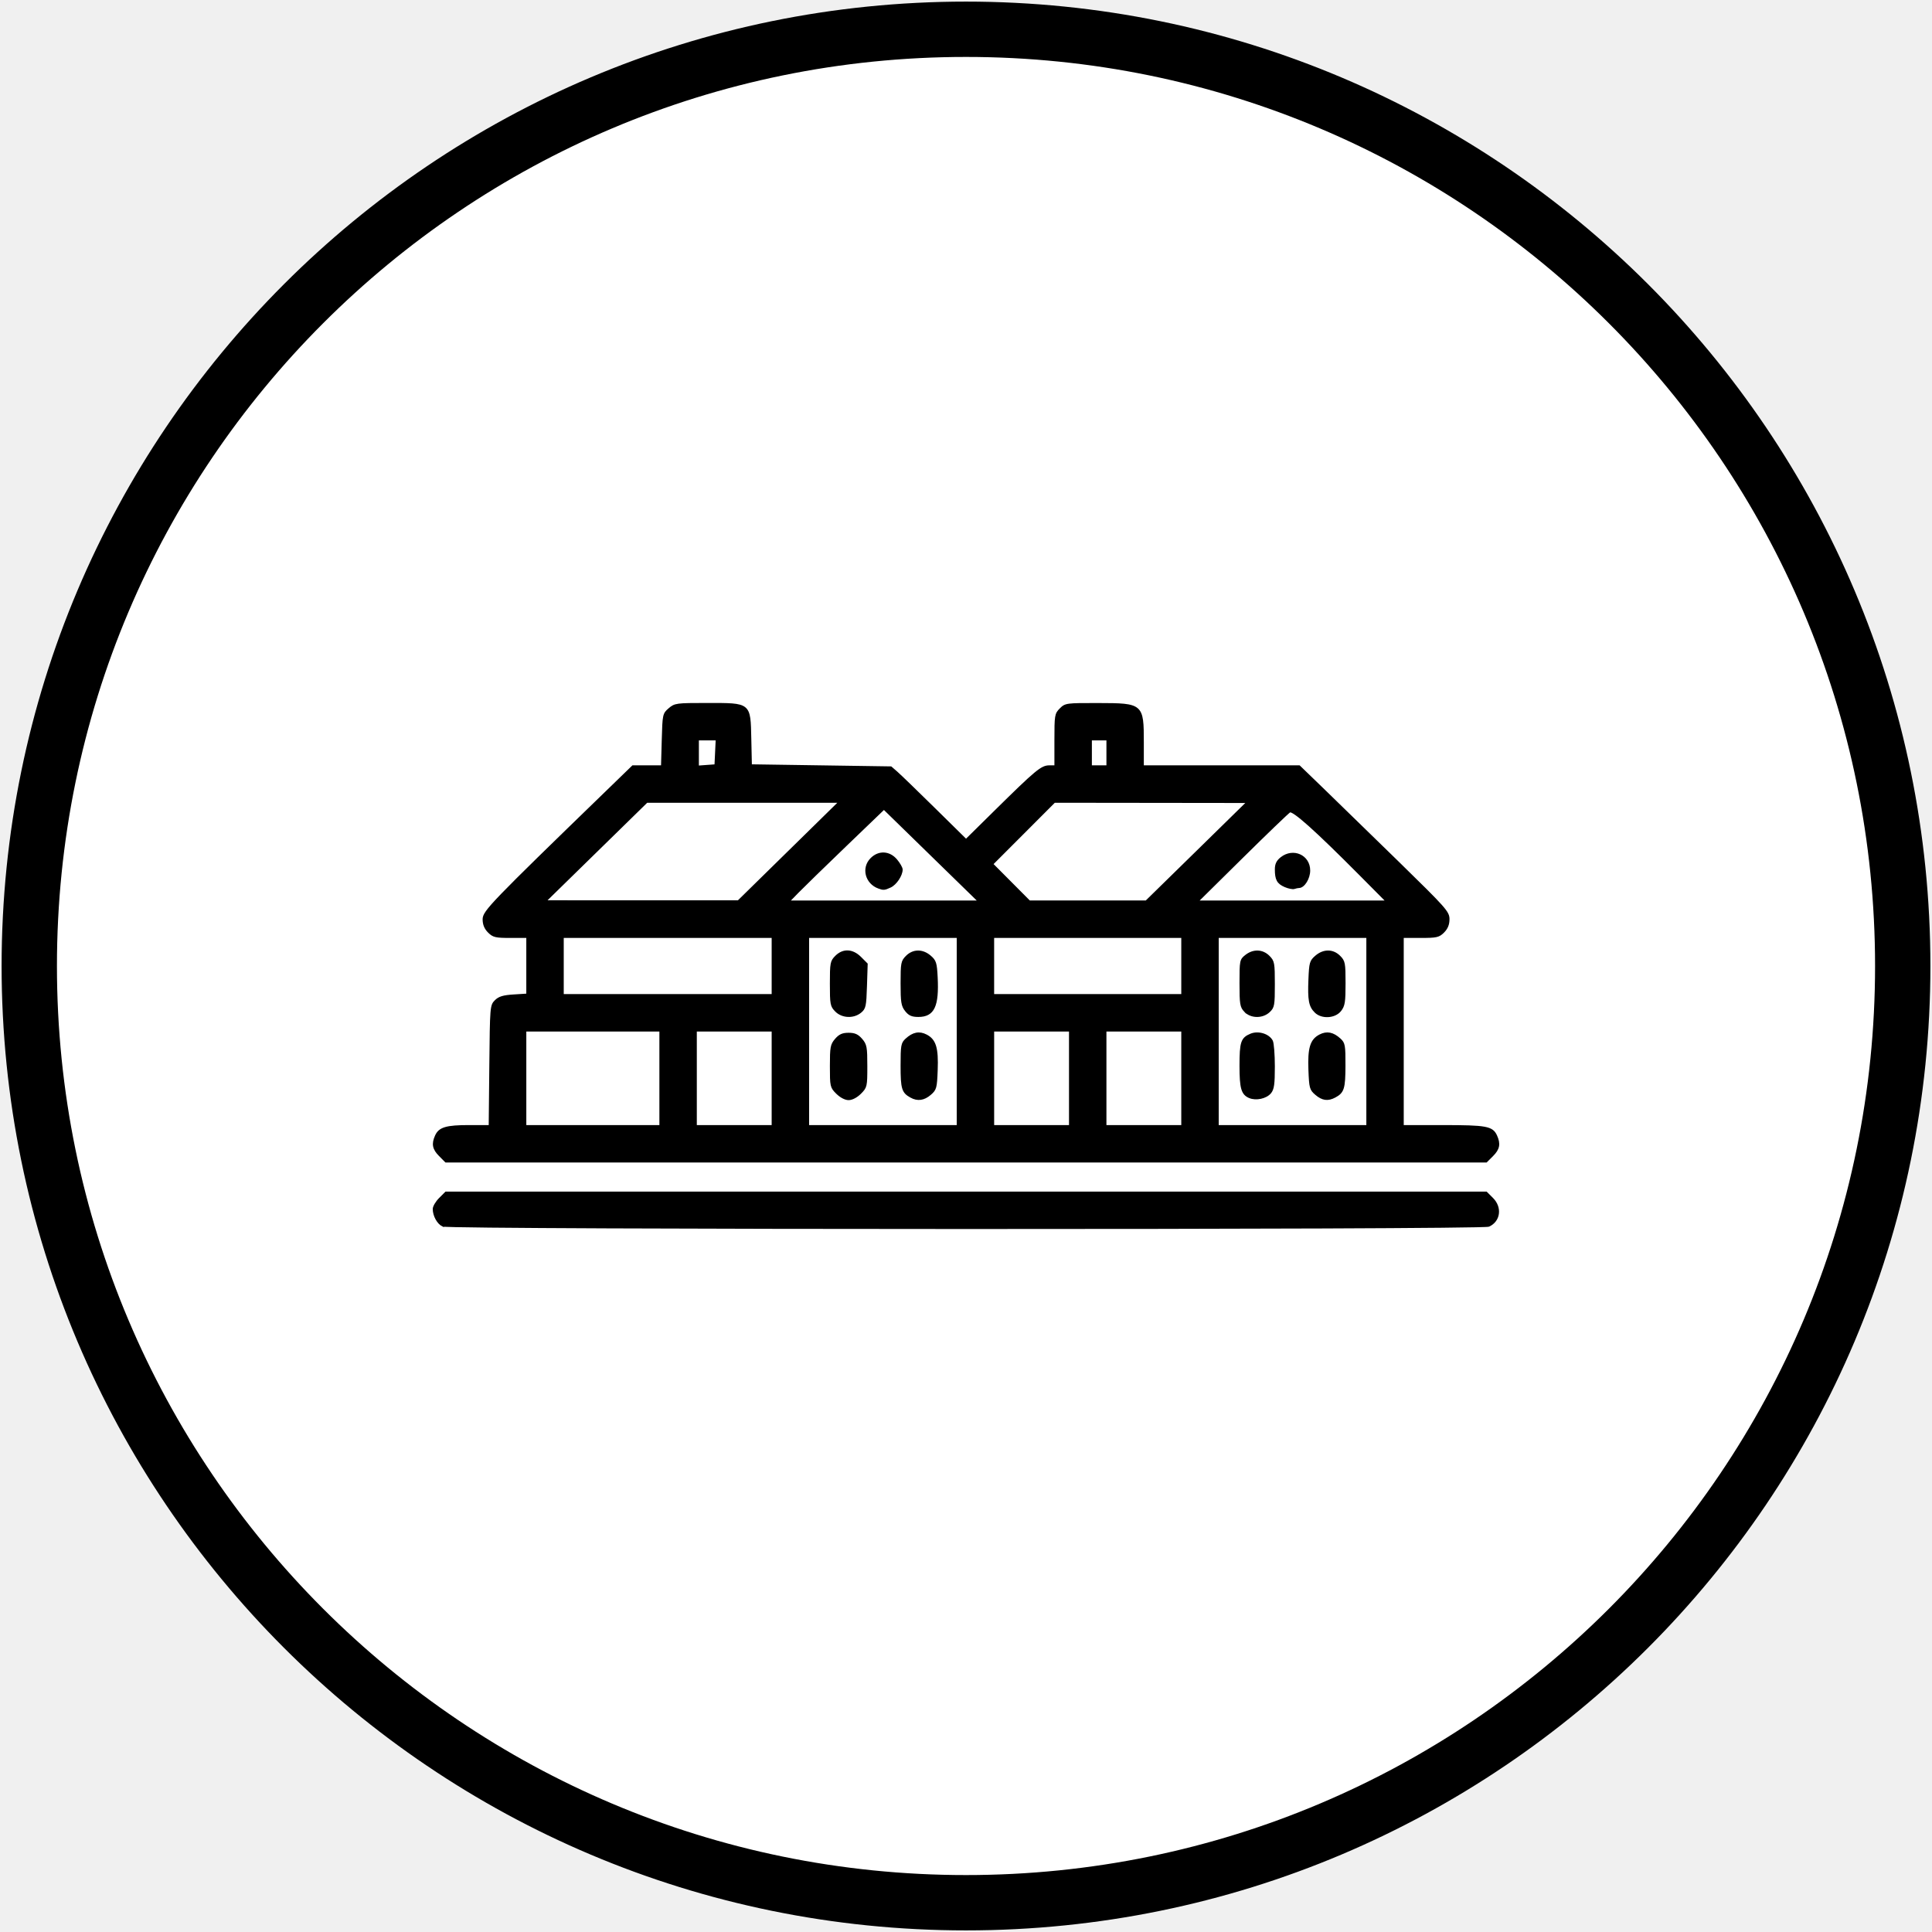
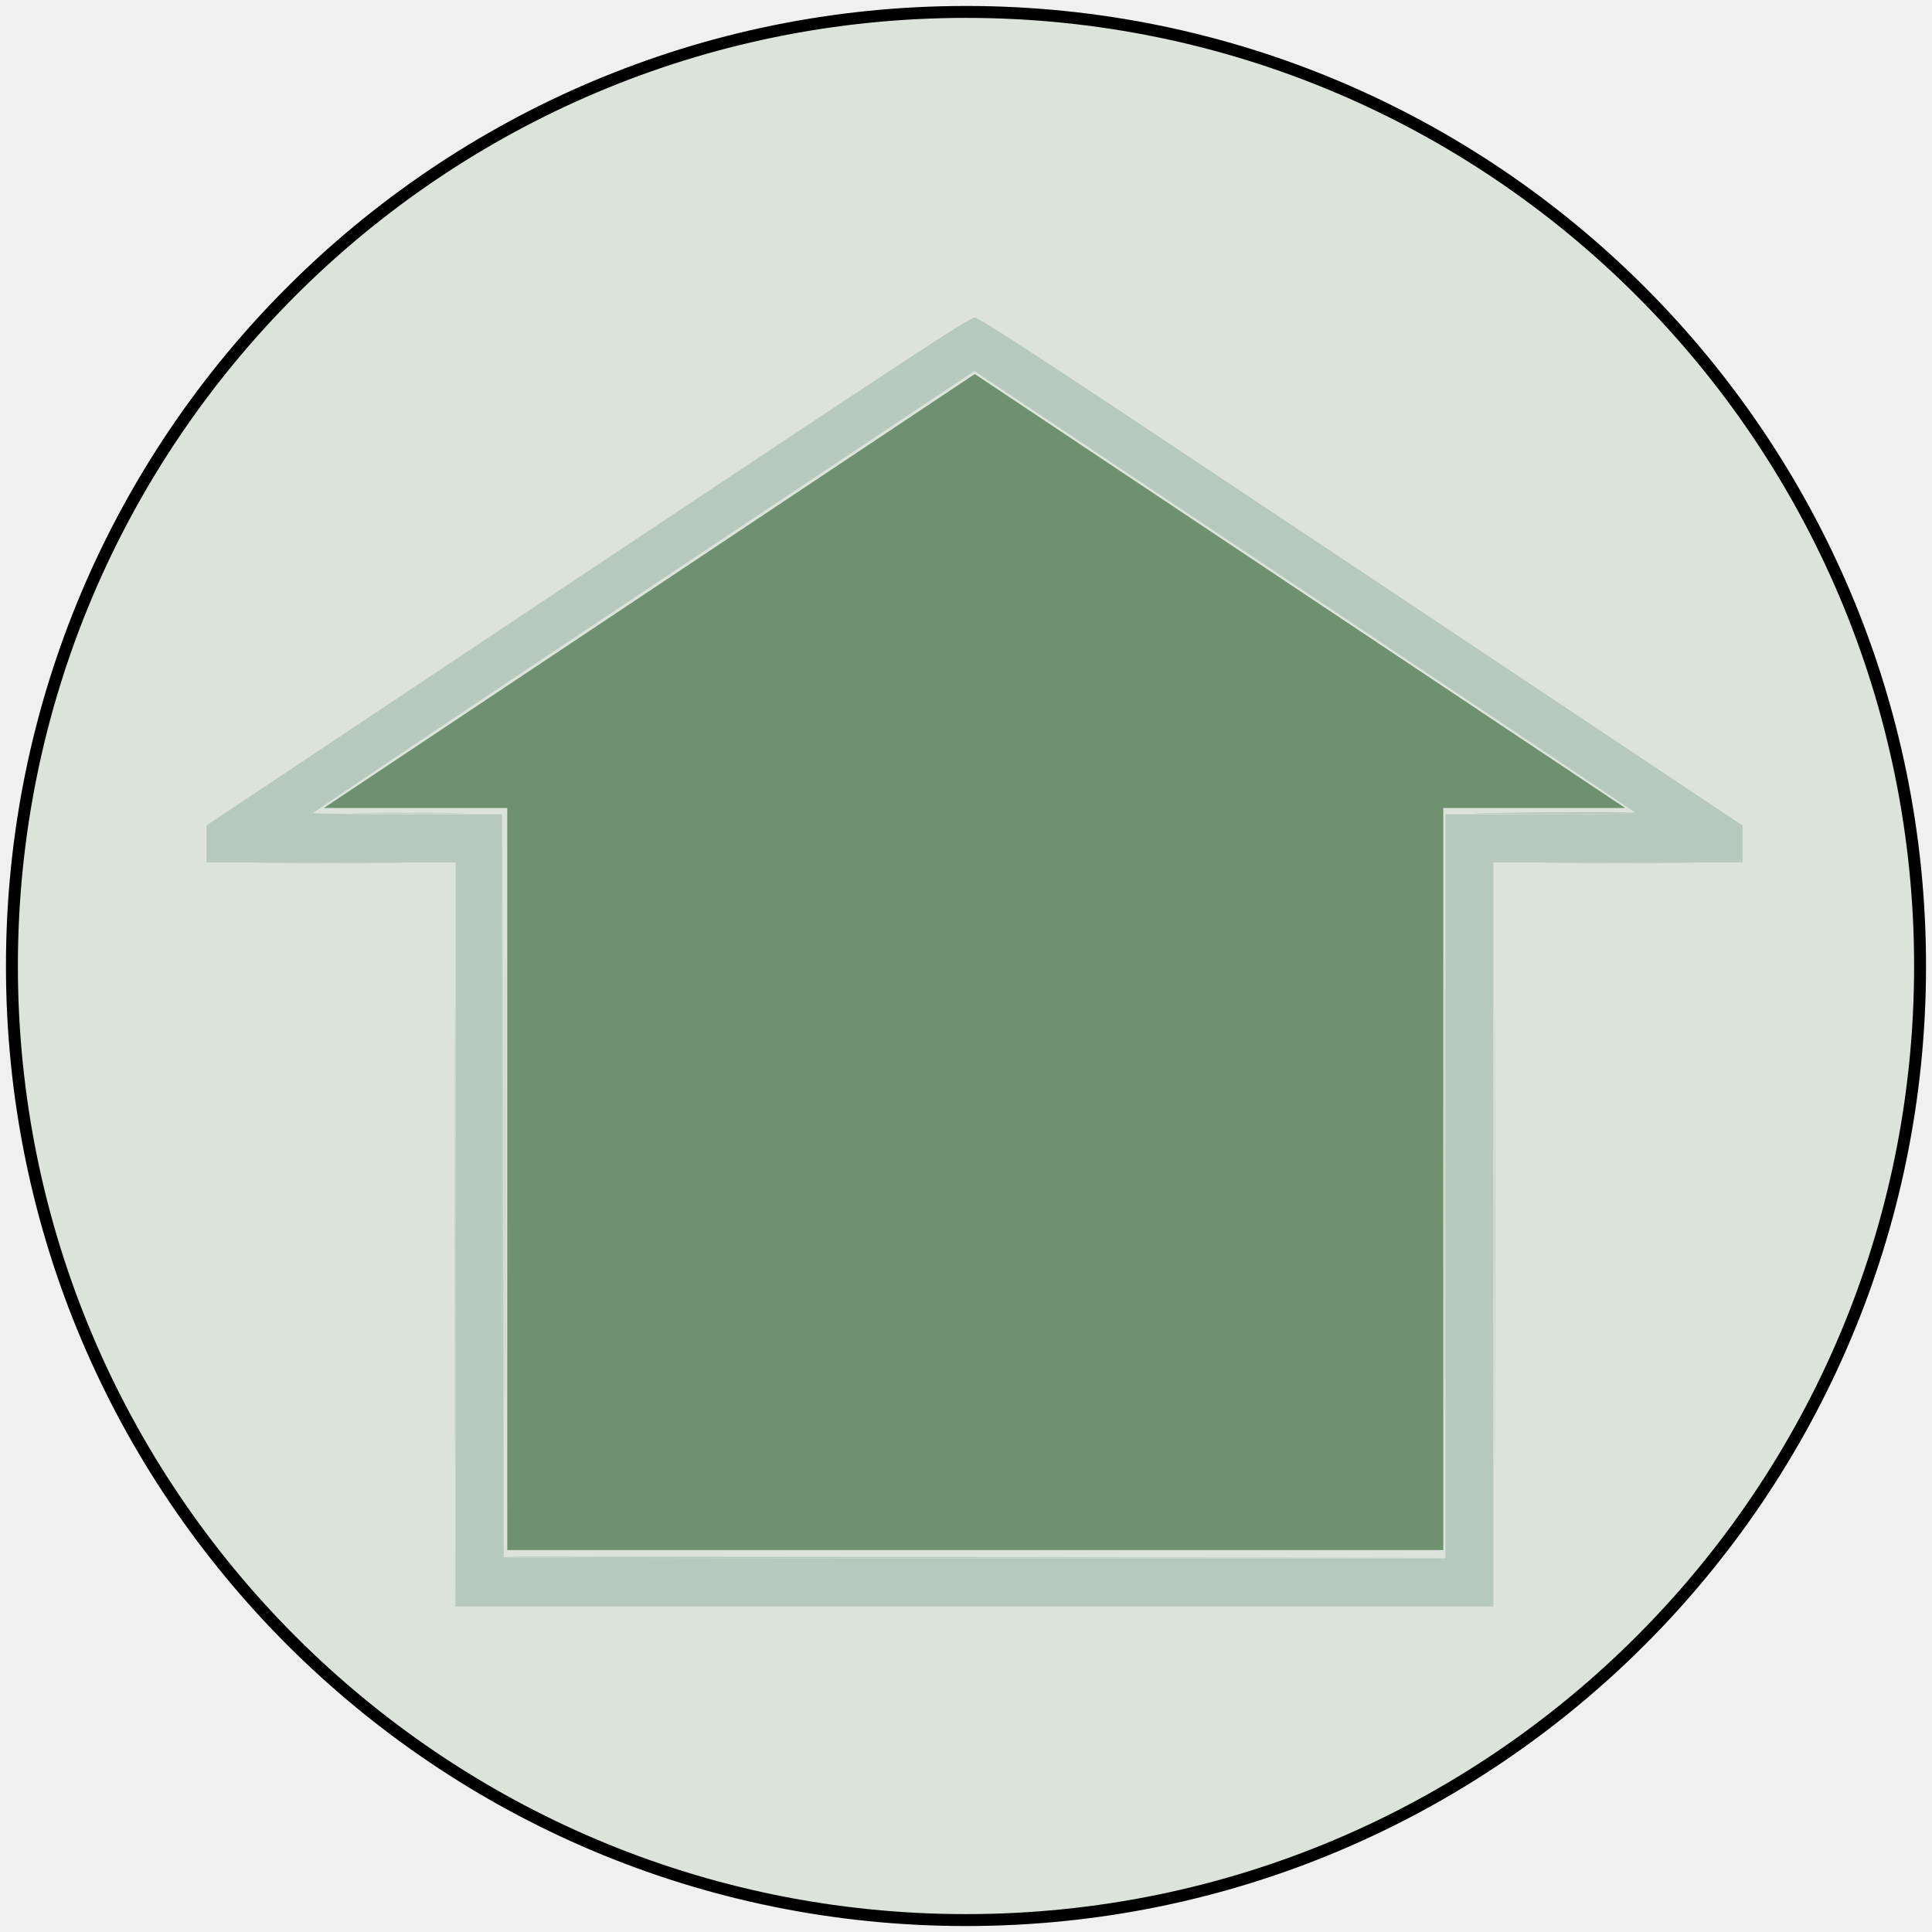
- <svg xmlns="http://www.w3.org/2000/svg" width="132" height="132" viewBox="0 0 132 132" version="1.1" id="svg1522">
+ <svg xmlns="http://www.w3.org/2000/svg" xmlns:xlink="http://www.w3.org/1999/xlink" width="162" height="162" viewBox="0 0 162 162" version="1.1" id="svg1522">
  <defs id="defs1519">
    <clipPath clipPathUnits="userSpaceOnUse" id="clipPath3924">
      <path style="fill:#ff482a;fill-opacity:0.704;fill-rule:evenodd;stroke:#ec2727;stroke-width:0;stroke-linecap:round;stroke-linejoin:round;stroke-opacity:1" id="path3926" d="m 656.216,603.542 c -11.52,19.953 -176.492,115.2 -199.532,115.2 -23.04,0 -188.012,-95.247 -199.532,-115.2 -11.52,-19.953 -11.52,-210.447 0,-230.4 11.52,-19.953 176.492,-115.2 199.532,-115.2 23.04,0 188.012,95.247 199.532,115.2 11.52,19.953 11.52,210.447 0,230.4 z" />
    </clipPath>
    <clipPath clipPathUnits="userSpaceOnUse" id="clipPath3924-3">
      <path style="fill:#ff482a;fill-opacity:0.704;fill-rule:evenodd;stroke:#ec2727;stroke-width:0;stroke-linecap:round;stroke-linejoin:round;stroke-opacity:1" id="path3926-6" d="m 656.216,603.542 c -11.52,19.953 -176.492,115.2 -199.532,115.2 -23.04,0 -188.012,-95.247 -199.532,-115.2 -11.52,-19.953 -11.52,-210.447 0,-230.4 11.52,-19.953 176.492,-115.2 199.532,-115.2 23.04,0 188.012,95.247 199.532,115.2 11.52,19.953 11.52,210.447 0,230.4 z" />
    </clipPath>
    <clipPath clipPathUnits="userSpaceOnUse" id="clipPath5817">
      <path id="path5819" style="fill:#7fff2a;stroke:none;stroke-width:5.932;stroke-linejoin:round" d="m 2083.642,1791.73 c -18.982,32.879 -290.82,189.824 -328.785,189.824 -37.965,0 -309.803,-156.946 -328.785,-189.824 -18.983,-32.879 -18.983,-346.77 0,-379.649 18.982,-32.879 290.82,-189.824 328.785,-189.824 37.965,0 309.803,156.946 328.785,189.824 18.983,32.879 18.983,346.77 0,379.649 z" />
    </clipPath>
    <clipPath clipPathUnits="userSpaceOnUse" id="clipPath5817-7">
      <path id="path5819-5" style="fill:#7fff2a;stroke:none;stroke-width:5.932;stroke-linejoin:round" d="m 2083.642,1791.73 c -18.982,32.879 -290.82,189.824 -328.785,189.824 -37.965,0 -309.803,-156.946 -328.785,-189.824 -18.983,-32.879 -18.983,-346.77 0,-379.649 18.982,-32.879 290.82,-189.824 328.785,-189.824 37.965,0 309.803,156.946 328.785,189.824 18.983,32.879 18.983,346.77 0,379.649 z" />
    </clipPath>
    <clipPath clipPathUnits="userSpaceOnUse" id="clipPath978">
      <path id="path980" style="fill:#7fff2a;stroke:none;stroke-width:5.932;stroke-linejoin:round" d="m 2078.081,1770.18 c -18.982,32.879 -290.82,189.824 -328.785,189.824 -37.965,0 -309.803,-156.946 -328.785,-189.824 -18.983,-32.879 -18.983,-346.77 0,-379.649 18.982,-32.879 290.82,-189.824 328.785,-189.824 37.965,0 309.803,156.946 328.785,189.824 18.983,32.879 18.983,346.77 0,379.649 z" />
    </clipPath>
    <clipPath clipPathUnits="userSpaceOnUse" id="clipPath1120">
      <path id="path1122" style="fill:#cccccc;stroke:none;stroke-width:2.292;stroke-linejoin:round" d="m 3171.195,1063.018 c -7.334,12.703 -112.358,73.339 -127.026,73.339 -14.668,0 -119.692,-60.636 -127.026,-73.339 -7.334,-12.703 -7.334,-133.975 0,-146.677 7.334,-12.703 112.358,-73.339 127.026,-73.339 14.668,0 119.692,60.636 127.026,73.339 7.334,12.703 7.334,133.975 0,146.677 z" />
    </clipPath>
    <clipPath clipPathUnits="userSpaceOnUse" id="clipPath6120">
      <path style="fill:#ffcc00;fill-opacity:0.648;fill-rule:evenodd;stroke:#5d5d5d;stroke-width:0;stroke-linecap:round;stroke-linejoin:round;stroke-miterlimit:4;stroke-dasharray:none;stroke-opacity:1;paint-order:normal" id="path6122" d="m 535.405,415.085 c -11.52,19.953 -176.492,115.2 -199.532,115.2 -23.04,0 -188.012,-95.247 -199.532,-115.2 -11.52,-19.953 -11.52,-210.447 0,-230.4 11.52,-19.953 176.492,-115.2 199.532,-115.2 23.04,0 188.012,95.247 199.532,115.2 11.52,19.953 11.52,210.447 0,230.4 z" />
    </clipPath>
    <clipPath clipPathUnits="userSpaceOnUse" id="clipPath6120-2">
      <path style="fill:#ffcc00;fill-opacity:0.648;fill-rule:evenodd;stroke:#5d5d5d;stroke-width:0;stroke-linecap:round;stroke-linejoin:round;stroke-miterlimit:4;stroke-dasharray:none;stroke-opacity:1;paint-order:normal" id="path6122-9" d="m 535.405,415.085 c -11.52,19.953 -176.492,115.2 -199.532,115.2 -23.04,0 -188.012,-95.247 -199.532,-115.2 -11.52,-19.953 -11.52,-210.447 0,-230.4 11.52,-19.953 176.492,-115.2 199.532,-115.2 23.04,0 188.012,95.247 199.532,115.2 11.52,19.953 11.52,210.447 0,230.4 z" />
    </clipPath>
+     <linearGradient xlink:href="#linearGradient21098" id="linearGradient21100" x1="1810.013" y1="898.26" x2="1970.913" y2="898.26" gradientUnits="userSpaceOnUse" />
+     <linearGradient id="linearGradient21098">
+       <stop style="stop-color:#000000;stop-opacity:1;" offset="0" id="stop21096" />
+     </linearGradient>
  </defs>
  <g id="layer1">
-     <g id="g441" transform="translate(-221.7025)">
+     <g id="g441" transform="translate(-220.7025,1.000003)">
      <g id="g2104" />
-       <circle style="fill:#ffffff;fill-opacity:1;fill-rule:evenodd;stroke:#000000;stroke-width:3.78;stroke-linecap:round;stroke-linejoin:round" id="path1202" cx="287.703" cy="66" r="64" />
-       <path id="path53" style="fill:#000000;stroke:#000000;stroke-width:0.142" d="m 251.96,83.734 c -0.334,-0.162 -0.62,-0.683 -0.62,-1.13 0,-0.159 0.187,-0.475 0.415,-0.704 l 0.415,-0.415 h 35.538 35.538 l 0.415,0.415 c 0.607,0.607 0.486,1.508 -0.246,1.842 -0.472,0.215 -71.01,0.207 -71.455,-0.009 z m -0.205,-4.795 c -0.444,-0.444 -0.51,-0.785 -0.258,-1.338 0.238,-0.523 0.712,-0.662 2.258,-0.662 h 1.408 l 0.042,-4.116 c 0.041,-4.041 0.048,-4.122 0.358,-4.433 0.245,-0.245 0.525,-0.33 1.243,-0.375 l 0.926,-0.059 v -1.972 -1.972 h -1.143 c -1.024,0 -1.179,-0.036 -1.492,-0.349 -0.239,-0.239 -0.349,-0.507 -0.349,-0.854 0,-0.53 0.533,-1.083 8.399,-8.708 l 1.793,-1.739 h 0.998 0.998 l 0.05,-1.788 c 0.049,-1.756 0.057,-1.794 0.449,-2.131 0.384,-0.33 0.479,-0.343 2.573,-0.343 2.968,0 2.901,-0.054 2.955,2.387 l 0.04,1.804 4.783,0.071 4.783,0.071 0.402,0.35 c 0.221,0.193 1.377,1.311 2.568,2.484 l 2.166,2.134 2.024,-1.996 c 2.762,-2.724 3.146,-3.043 3.659,-3.043 h 0.426 v -1.782 c 0,-1.703 0.015,-1.798 0.349,-2.131 0.341,-0.341 0.397,-0.349 2.593,-0.344 2.995,0.006 3.025,0.032 3.025,2.614 v 1.643 h 5.344 5.344 l 1.653,1.597 c 0.909,0.878 3.203,3.112 5.098,4.964 3.238,3.165 3.445,3.398 3.445,3.879 0,0.354 -0.108,0.619 -0.349,0.861 -0.316,0.316 -0.463,0.349 -1.563,0.349 h -1.214 v 6.464 6.464 h 2.764 c 2.941,0 3.346,0.074 3.614,0.662 0.252,0.553 0.187,0.894 -0.258,1.338 l -0.415,0.415 h -35.538 -35.538 z m 15.07,-5.267 v -3.267 h -4.617 -4.617 v 3.267 3.267 h 4.617 4.617 z m 7.671,0 v -3.267 h -2.628 -2.628 v 3.267 3.267 h 2.628 2.628 z m 12.644,-3.196 v -6.464 h -5.114 -5.114 v 6.464 6.464 h 5.114 5.114 z m -8.251,4.202 c -0.404,-0.404 -0.415,-0.455 -0.415,-1.839 0,-1.293 0.031,-1.46 0.337,-1.815 0.256,-0.298 0.464,-0.391 0.871,-0.391 0.407,0 0.614,0.093 0.871,0.391 0.306,0.356 0.337,0.522 0.337,1.815 0,1.384 -0.012,1.435 -0.415,1.839 -0.25,0.25 -0.565,0.415 -0.792,0.415 -0.227,0 -0.542,-0.165 -0.792,-0.415 z m 5.054,0.251 c -0.565,-0.309 -0.639,-0.554 -0.639,-2.111 0,-1.385 0.026,-1.535 0.32,-1.803 0.469,-0.43 0.886,-0.512 1.358,-0.268 0.608,0.314 0.774,0.863 0.716,2.364 -0.047,1.217 -0.075,1.319 -0.449,1.641 -0.429,0.369 -0.853,0.427 -1.306,0.179 z m -5.121,-5.867 c -0.326,-0.326 -0.349,-0.445 -0.349,-1.853 0,-1.408 0.022,-1.527 0.349,-1.853 0.493,-0.493 1.121,-0.464 1.664,0.08 l 0.428,0.428 -0.048,1.503 c -0.044,1.378 -0.076,1.525 -0.384,1.774 -0.478,0.387 -1.231,0.352 -1.66,-0.077 z m 4.776,-0.026 c -0.255,-0.324 -0.294,-0.572 -0.294,-1.853 0,-1.381 0.023,-1.502 0.349,-1.828 0.45,-0.45 1.076,-0.454 1.593,-0.009 0.355,0.306 0.401,0.448 0.45,1.422 0.1,1.975 -0.215,2.642 -1.245,2.642 -0.434,0 -0.624,-0.083 -0.852,-0.374 z m 11.213,4.636 v -3.267 h -2.628 -2.628 v 3.267 3.267 h 2.628 2.628 z m 7.671,0 v -3.267 h -2.628 -2.628 v 3.267 3.267 h 2.628 2.628 z m 12.644,-3.196 v -6.464 h -5.114 -5.114 v 6.464 6.464 h 5.114 5.114 z m -8.053,4.479 c -0.499,-0.21 -0.613,-0.608 -0.613,-2.135 0,-1.612 0.086,-1.872 0.705,-2.129 0.505,-0.209 1.2,0.002 1.431,0.434 0.075,0.14 0.137,0.924 0.137,1.741 0,1.206 -0.047,1.542 -0.249,1.785 -0.288,0.347 -0.964,0.493 -1.411,0.305 z m 4.545,-0.205 c -0.374,-0.321 -0.402,-0.424 -0.449,-1.641 -0.058,-1.501 0.109,-2.049 0.716,-2.364 0.472,-0.244 0.889,-0.161 1.358,0.268 0.294,0.269 0.319,0.415 0.315,1.795 -0.005,1.561 -0.083,1.81 -0.661,2.118 -0.472,0.251 -0.841,0.2 -1.28,-0.177 z m -4.849,-5.669 c -0.279,-0.297 -0.309,-0.482 -0.309,-1.908 0,-1.536 0.01,-1.587 0.374,-1.873 0.507,-0.399 1.119,-0.377 1.55,0.054 0.327,0.327 0.349,0.443 0.349,1.893 0,1.431 -0.024,1.567 -0.329,1.853 -0.451,0.423 -1.228,0.414 -1.635,-0.02 z m 4.809,0.048 c -0.39,-0.39 -0.467,-0.806 -0.409,-2.215 0.047,-1.134 0.079,-1.247 0.449,-1.566 0.521,-0.448 1.145,-0.446 1.597,0.006 0.326,0.326 0.349,0.447 0.349,1.828 0,1.281 -0.039,1.529 -0.294,1.853 -0.374,0.475 -1.26,0.525 -1.691,0.094 z m -37.082,-3.129 v -1.989 h -7.174 -7.174 v 1.989 1.989 h 7.174 7.174 z m 27.986,0 v -1.989 h -6.464 -6.464 v 1.989 1.989 h 6.464 6.464 z m -26.864,-7.821 3.466,-3.402 h -6.596 -6.596 l -3.477,3.402 -3.477,3.402 6.606,5e-4 6.606,5e-4 3.466,-3.402 z m 9.734,0.24 -3.256,-3.177 -2.628,2.526 c -1.445,1.389 -2.913,2.819 -3.262,3.177 l -0.633,0.651 h 6.518 6.518 z m -3.611,2.224 c -0.865,-0.316 -1.128,-1.342 -0.504,-1.966 0.513,-0.513 1.223,-0.476 1.699,0.088 0.202,0.24 0.368,0.531 0.368,0.646 0,0.389 -0.403,0.991 -0.777,1.162 -0.401,0.183 -0.461,0.188 -0.785,0.069 z m 21.746,-2.449 3.47,-3.402 -6.608,-0.008 -6.608,-0.008 -2.127,2.13 -2.127,2.13 1.273,1.279 1.273,1.279 h 3.991 3.991 z m 11.139,1.545 c -3.038,-3.057 -4.575,-4.431 -4.811,-4.298 -0.114,0.064 -1.582,1.475 -3.263,3.136 l -3.056,3.019 h 6.487 6.487 z m -5.126,0.802 c -0.494,-0.215 -0.625,-0.456 -0.625,-1.148 0,-0.344 0.103,-0.556 0.374,-0.77 0.809,-0.636 1.899,-0.147 1.899,0.852 0,0.534 -0.368,1.126 -0.699,1.126 -0.072,0 -0.216,0.03 -0.32,0.066 -0.104,0.036 -0.387,-0.021 -0.63,-0.126 z m -38.869,-9.138 0.042,-0.888 h -0.646 -0.646 v 0.932 0.932 l 0.604,-0.044 0.604,-0.044 z m 26.737,0.035 v -0.923 h -0.568 -0.568 v 0.923 0.923 h 0.568 0.568 z" />
+       <g id="g21112" transform="translate(-1588.761,-818.2598)">
+         <circle style="fill:#dbe3db;fill-opacity:1;stroke:url(#linearGradient21100);stroke-width:1;stroke-miterlimit:4;stroke-dasharray:none;stroke-opacity:1" id="path5348" cx="1890.463" cy="898.26" r="80" />
+         <g id="g21022" transform="translate(181.9573,183.9654)">
+           <g id="g10487" transform="translate(-174.126,-147.2906)" style="fill:#b7c8be;fill-opacity:1.0">
+             <path style="fill:#b7c8be;fill-opacity:1.0;stroke-width:0.144" d="m 1843.943,879.988 c 0,-17.158 0.017,-24.177 0.037,-15.598 0.021,8.579 0.021,22.617 0,31.196 -0.02,8.579 -0.037,1.56 -0.037,-15.598 z m 78.818,-0.072 c 0,-17.197 0.017,-24.211 0.037,-15.586 0.021,8.625 0.021,22.695 0,31.268 -0.021,8.573 -0.037,1.516 -0.037,-15.682 z" id="path10499" />
+             <path style="fill:#b7c8be;fill-opacity:1.0;stroke-width:0.144" d="m 1824.096,852.935 c 2.873,-0.022 7.574,-0.022 10.447,0 2.873,0.022 0.522,0.04 -5.223,0.04 -5.746,0 -8.096,-0.018 -5.223,-0.04 z m 108.069,0 c 2.873,-0.022 7.574,-0.022 10.447,0 2.873,0.022 0.522,0.04 -5.223,0.04 -5.746,0 -8.096,-0.018 -5.223,-0.04 z" id="path10497" />
+             <path style="fill:#b7c8be;fill-opacity:1.0;stroke-width:0.144" d="m 1831.959,848.756 c 2.205,-0.022 5.771,-0.022 7.925,4e-5 2.154,0.022 0.35,0.041 -4.009,0.041 -4.359,-2e-5 -6.121,-0.018 -3.916,-0.041 z m 93.758,0.004 c 7.242,-0.1 12.968,-0.102 12.968,-0.004 -10e-5,0.059 -3.55,0.093 -7.889,0.075 -4.339,-0.018 -6.625,-0.05 -5.079,-0.072 z" id="path10495" />
+             <path style="fill:#b7c8be;fill-opacity:1.0;stroke-width:0.144" d="m 1926.94,884.167 c 0,-17.158 0.017,-24.177 0.037,-15.598 0.021,8.579 0.021,22.617 0,31.196 -0.021,8.579 -0.037,1.56 -0.037,-15.598 z" id="path10493" />
+             <path style="fill:#b7c8be;fill-opacity:1.0;stroke-width:0.144" d="m 1839.764,884.095 c 0,-17.197 0.017,-24.211 0.037,-15.586 0.021,8.625 0.021,22.695 0,31.268 -0.021,8.573 -0.037,1.516 -0.037,-15.682 z m 4.03,26.981 c -0.038,-0.099 -0.052,-14.153 -0.031,-31.232 l 0.037,-31.052 0.036,31.16 0.036,31.16 39.517,0.036 39.517,0.036 -39.522,0.036 c -31.511,0.029 -39.536,-7.2e-4 -39.59,-0.144 z" id="path10491" />
+             <path style="fill:#b7c8be;fill-opacity:1.0;stroke-width:0.144" d="m 1839.838,884.095 v -31.196 h -10.447 -10.447 v -1.549 -1.549 l 31.949,-21.29 c 27.216,-18.136 32.023,-21.29 32.452,-21.29 0.429,0 5.236,3.154 32.452,21.29 l 31.949,21.29 v 1.549 1.549 h -10.447 -10.447 v 31.196 31.196 h -43.516 -43.516 z m 82.997,-4.035 v -31.196 h 8.028 c 6.778,0 7.995,-0.03 7.817,-0.196 -0.116,-0.108 -12.614,-8.471 -27.774,-18.584 l -27.563,-18.388 -27.728,18.476 c -15.251,10.162 -27.73,18.525 -27.732,18.584 0,0.059 3.562,0.108 7.921,0.108 h 7.925 v 31.1 c 0,17.105 0.043,31.143 0.096,31.196 0.053,0.053 17.852,0.096 39.553,0.096 h 39.457 z" id="path10489" />
+           </g>
+           <path style="fill:#6f916f;fill-opacity:1.0;stroke-width:0.318" d="m 1670.039,732.159 v -31.113 h -7.689 -7.689 l 27.289,-18.194 27.289,-18.194 27.27,18.194 27.27,18.194 h -7.625 -7.625 v 31.113 31.113 h -39.244 -39.244 z" id="path5827" />
+         </g>
+       </g>
    </g>
  </g>
</svg>
